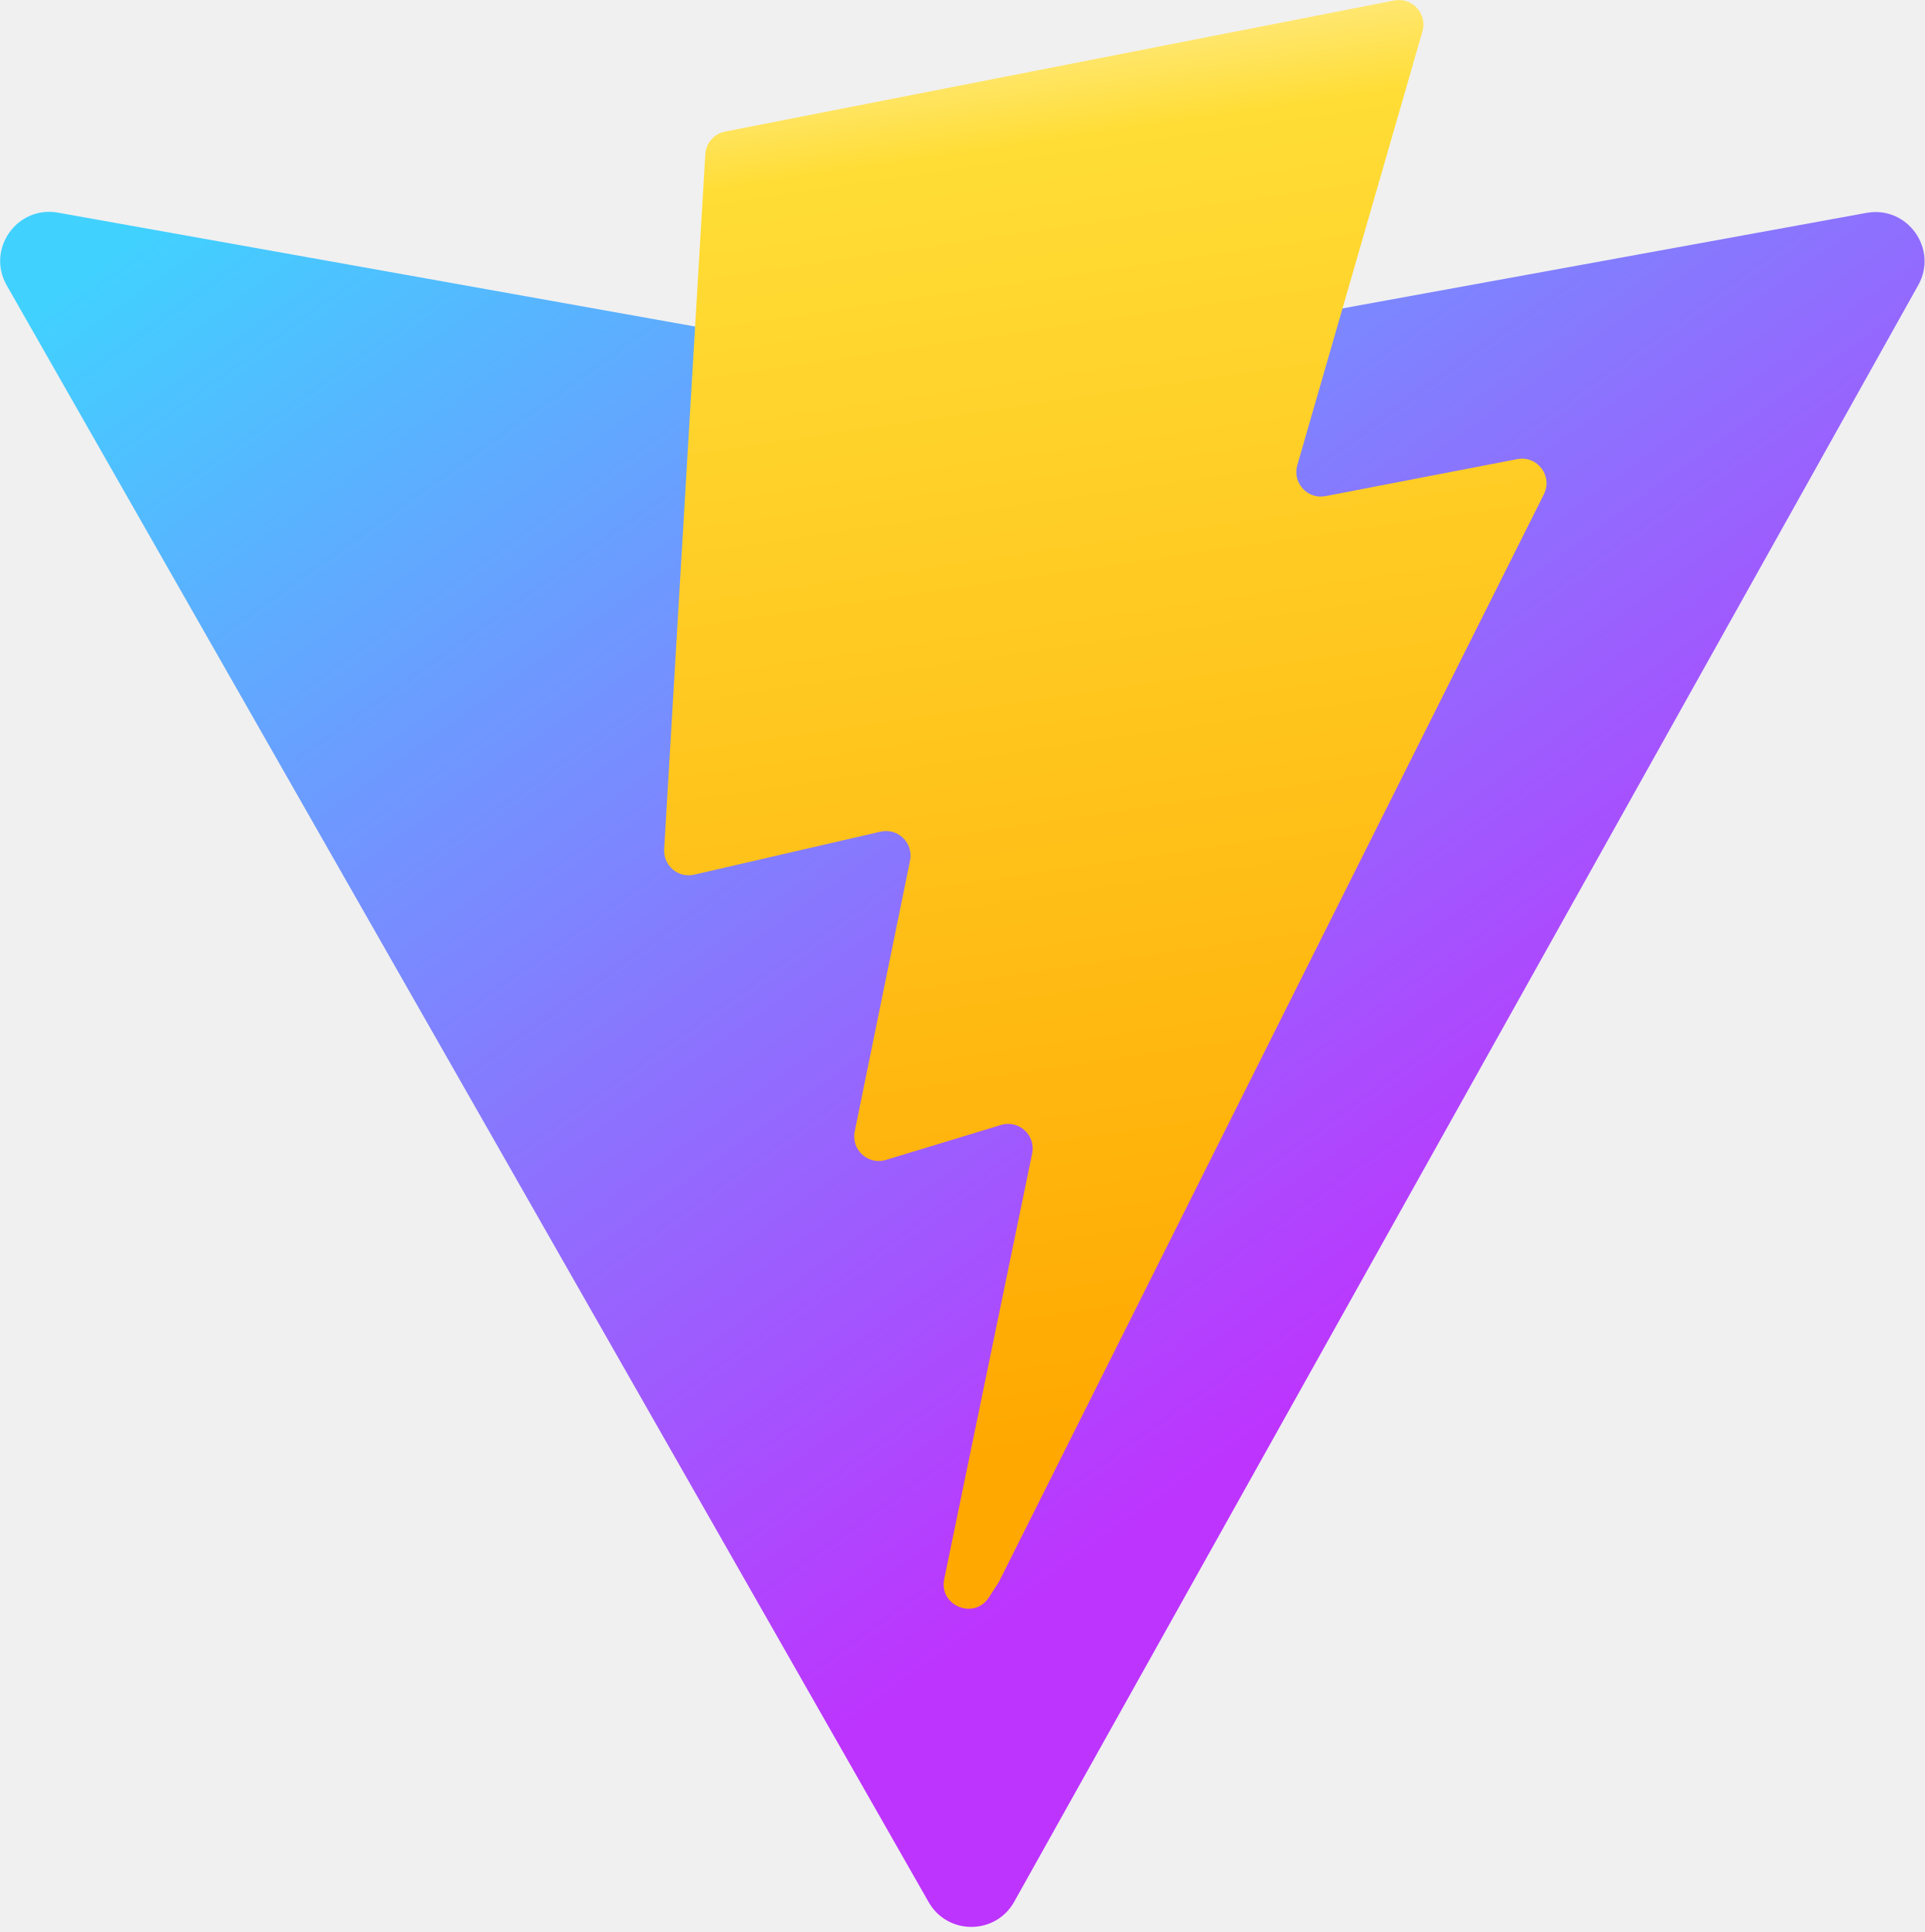
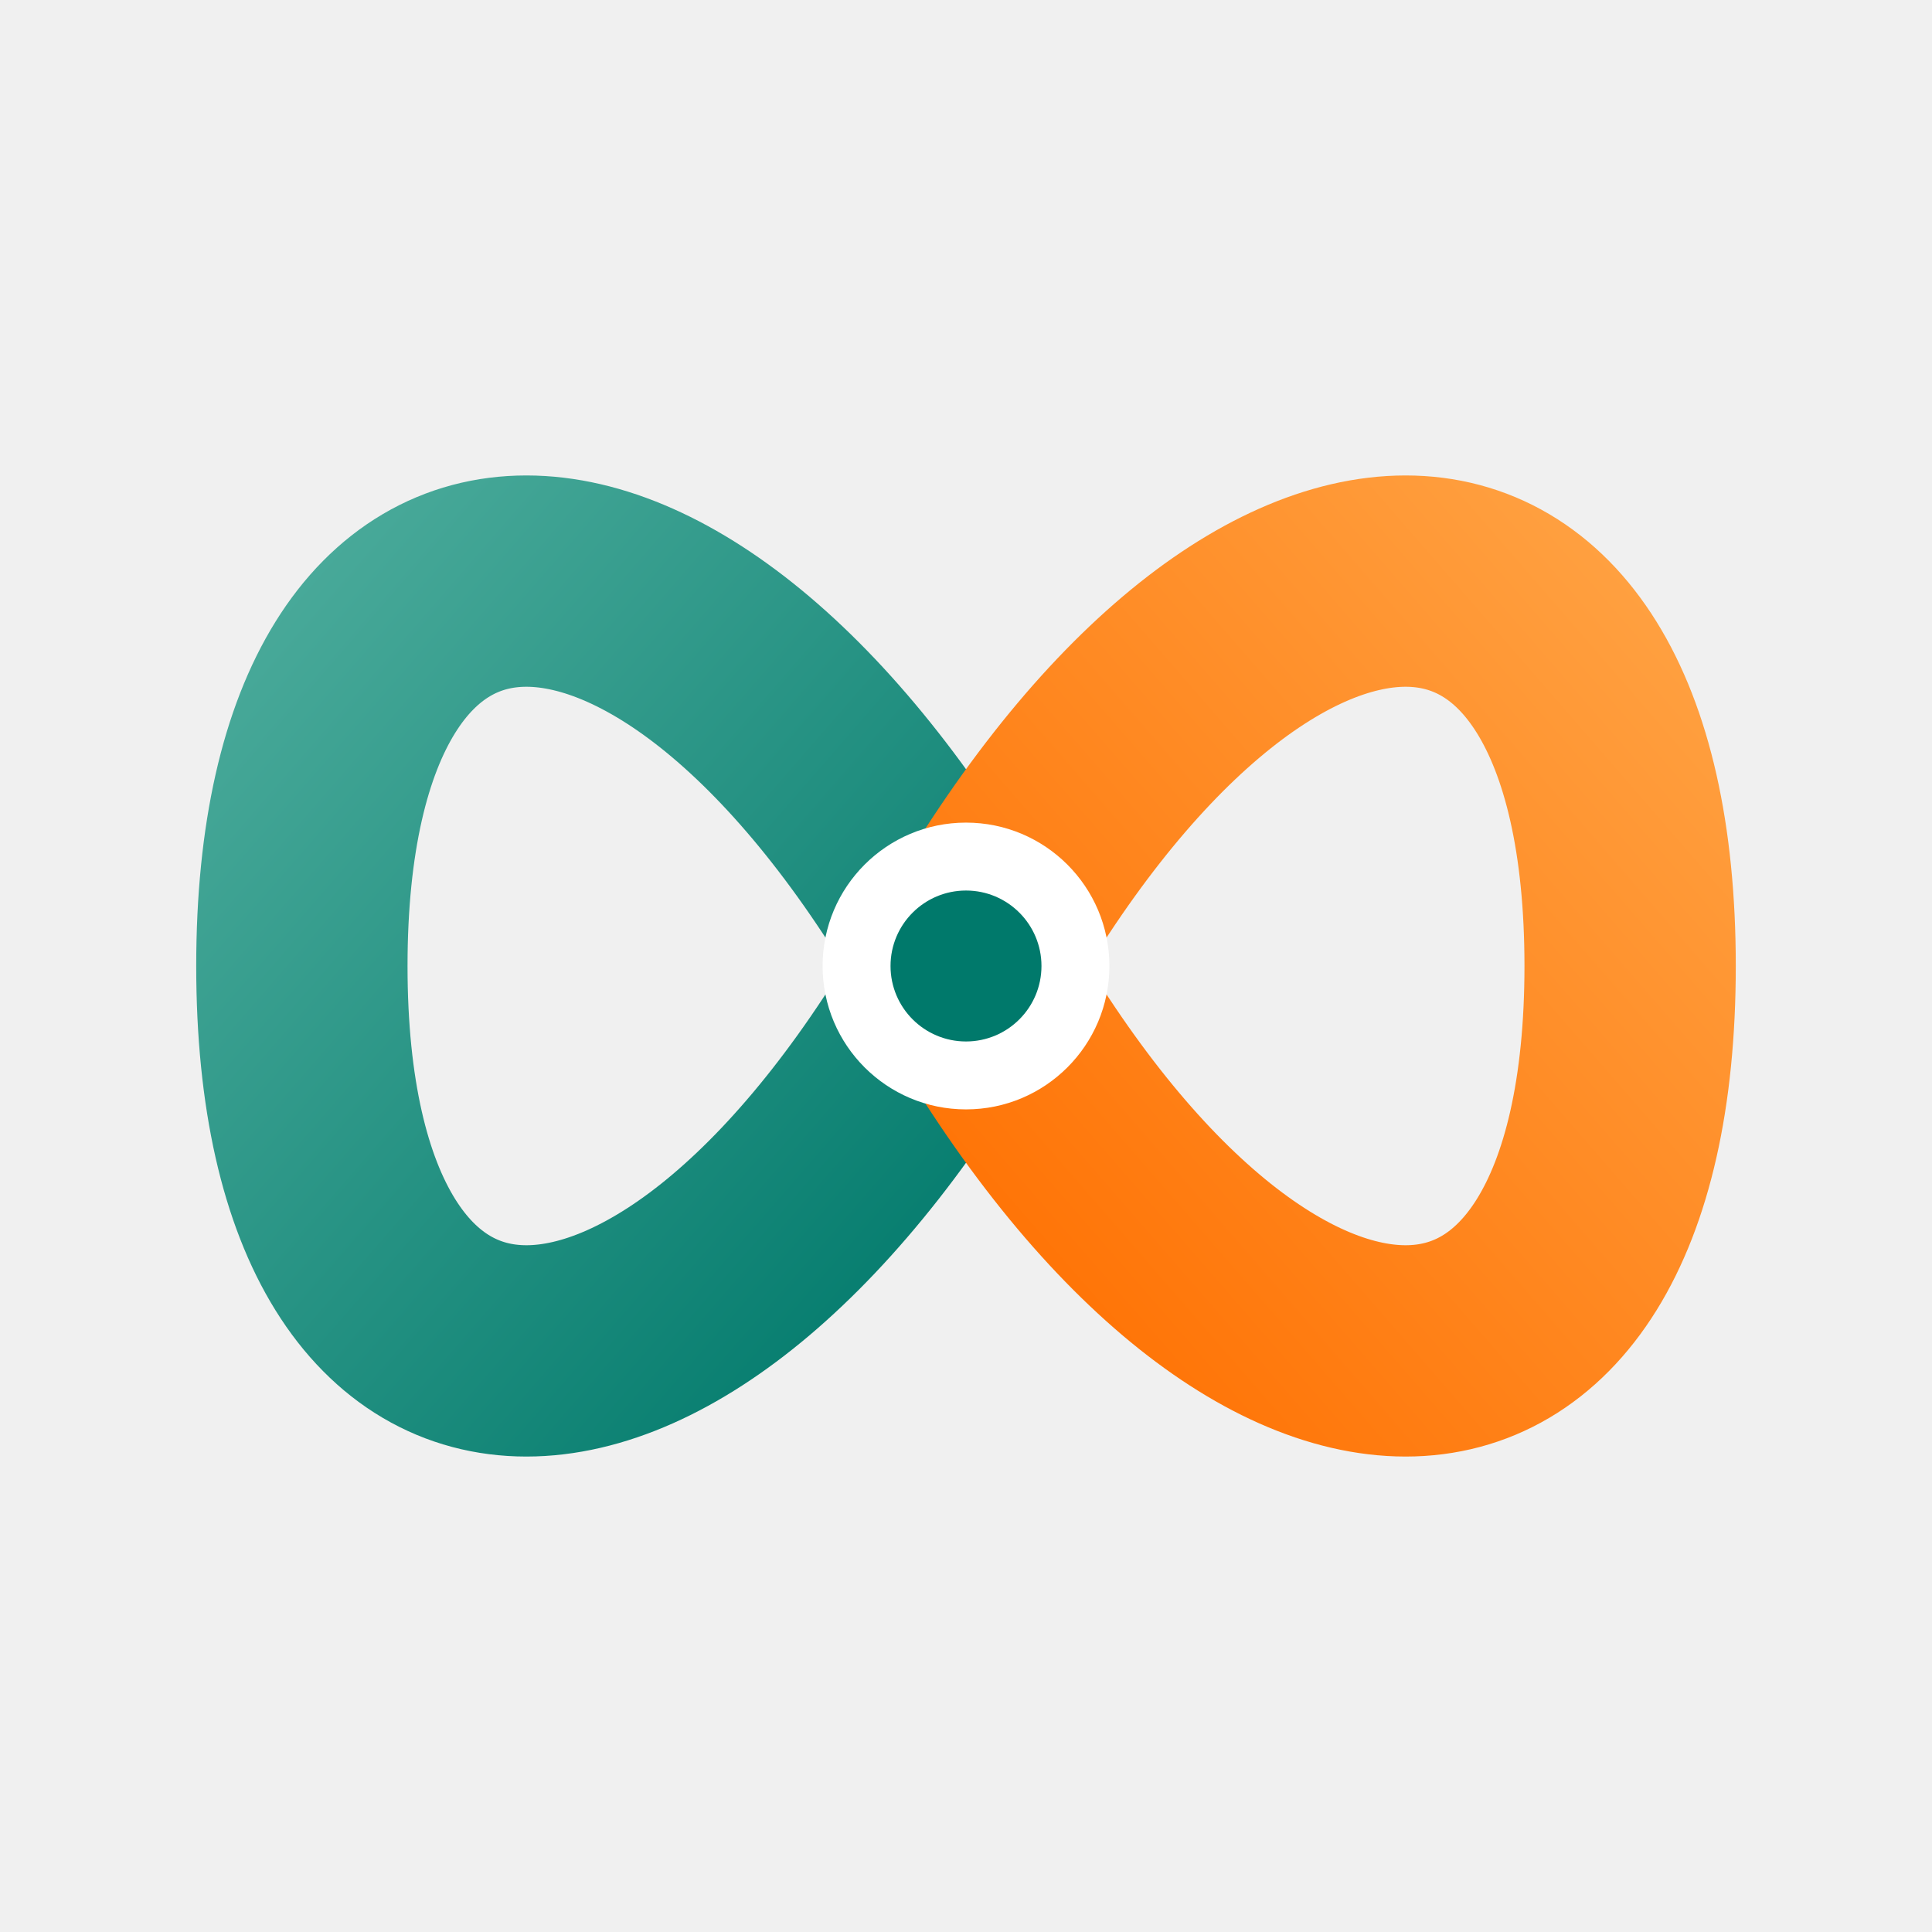
- <svg xmlns="http://www.w3.org/2000/svg" aria-hidden="true" role="img" class="iconify iconify--logos" width="31.88" height="32" preserveAspectRatio="xMidYMid meet" viewBox="0 0 256 257">
+ <svg xmlns="http://www.w3.org/2000/svg" width="512" height="512" viewBox="0 0 512 512">
  <defs>
-     <linearGradient id="IconifyId1813088fe1fbc01fb466" x1="-.828%" x2="57.636%" y1="7.652%" y2="78.411%">
-       <stop offset="0%" stop-color="#41D1FF" />
-       <stop offset="100%" stop-color="#BD34FE" />
+     <linearGradient id="tealGrad" x1="0%" y1="0%" x2="100%" y2="100%">
+       <stop offset="0%" stop-color="#48A999" />
+       <stop offset="100%" stop-color="#00796B" />
    </linearGradient>
-     <linearGradient id="IconifyId1813088fe1fbc01fb467" x1="43.376%" x2="50.316%" y1="2.242%" y2="89.03%">
-       <stop offset="0%" stop-color="#FFEA83" />
-       <stop offset="8.333%" stop-color="#FFDD35" />
-       <stop offset="100%" stop-color="#FFA800" />
+     <linearGradient id="amberGrad" x1="0%" y1="100%" x2="100%" y2="0%">
+       <stop offset="0%" stop-color="#FF6F00" />
+       <stop offset="100%" stop-color="#FFA040" />
    </linearGradient>
  </defs>
-   <path fill="url(#IconifyId1813088fe1fbc01fb466)" d="M255.153 37.938L134.897 252.976c-2.483 4.44-8.862 4.466-11.382.048L.875 37.958c-2.746-4.814 1.371-10.646 6.827-9.67l120.385 21.517a6.537 6.537 0 0 0 2.322-.004l117.867-21.483c5.438-.991 9.574 4.796 6.877 9.62Z" />
-   <path fill="url(#IconifyId1813088fe1fbc01fb467)" d="M185.432.063L96.44 17.501a3.268 3.268 0 0 0-2.634 3.014l-5.474 92.456a3.268 3.268 0 0 0 3.997 3.378l24.777-5.718c2.318-.535 4.413 1.507 3.936 3.838l-7.361 36.047c-.495 2.426 1.782 4.5 4.151 3.78l15.304-4.649c2.372-.72 4.652 1.36 4.15 3.788l-11.698 56.621c-.732 3.542 3.979 5.473 5.943 2.437l1.313-2.028l72.516-144.72c1.215-2.423-.88-5.186-3.54-4.672l-25.505 4.922c-2.396.462-4.435-1.77-3.759-4.114l16.646-57.705c.677-2.35-1.37-4.583-3.769-4.113Z" />
+   <path d="M 256 256 C 180 120, 80 120, 80 256 C 80 392, 180 392, 256 256 Z" fill="none" stroke="url(#tealGrad)" stroke-width="56" stroke-linecap="round" stroke-linejoin="round" />
+   <path d="M 256 256 C 332 392, 432 392, 432 256 C 432 120, 332 120, 256 256 Z" fill="none" stroke="url(#amberGrad)" stroke-width="56" stroke-linecap="round" stroke-linejoin="round" />
+   <circle cx="256" cy="256" r="38" fill="#FFFFFF" />
+   <circle cx="256" cy="256" r="20" fill="#00796B" />
</svg>
